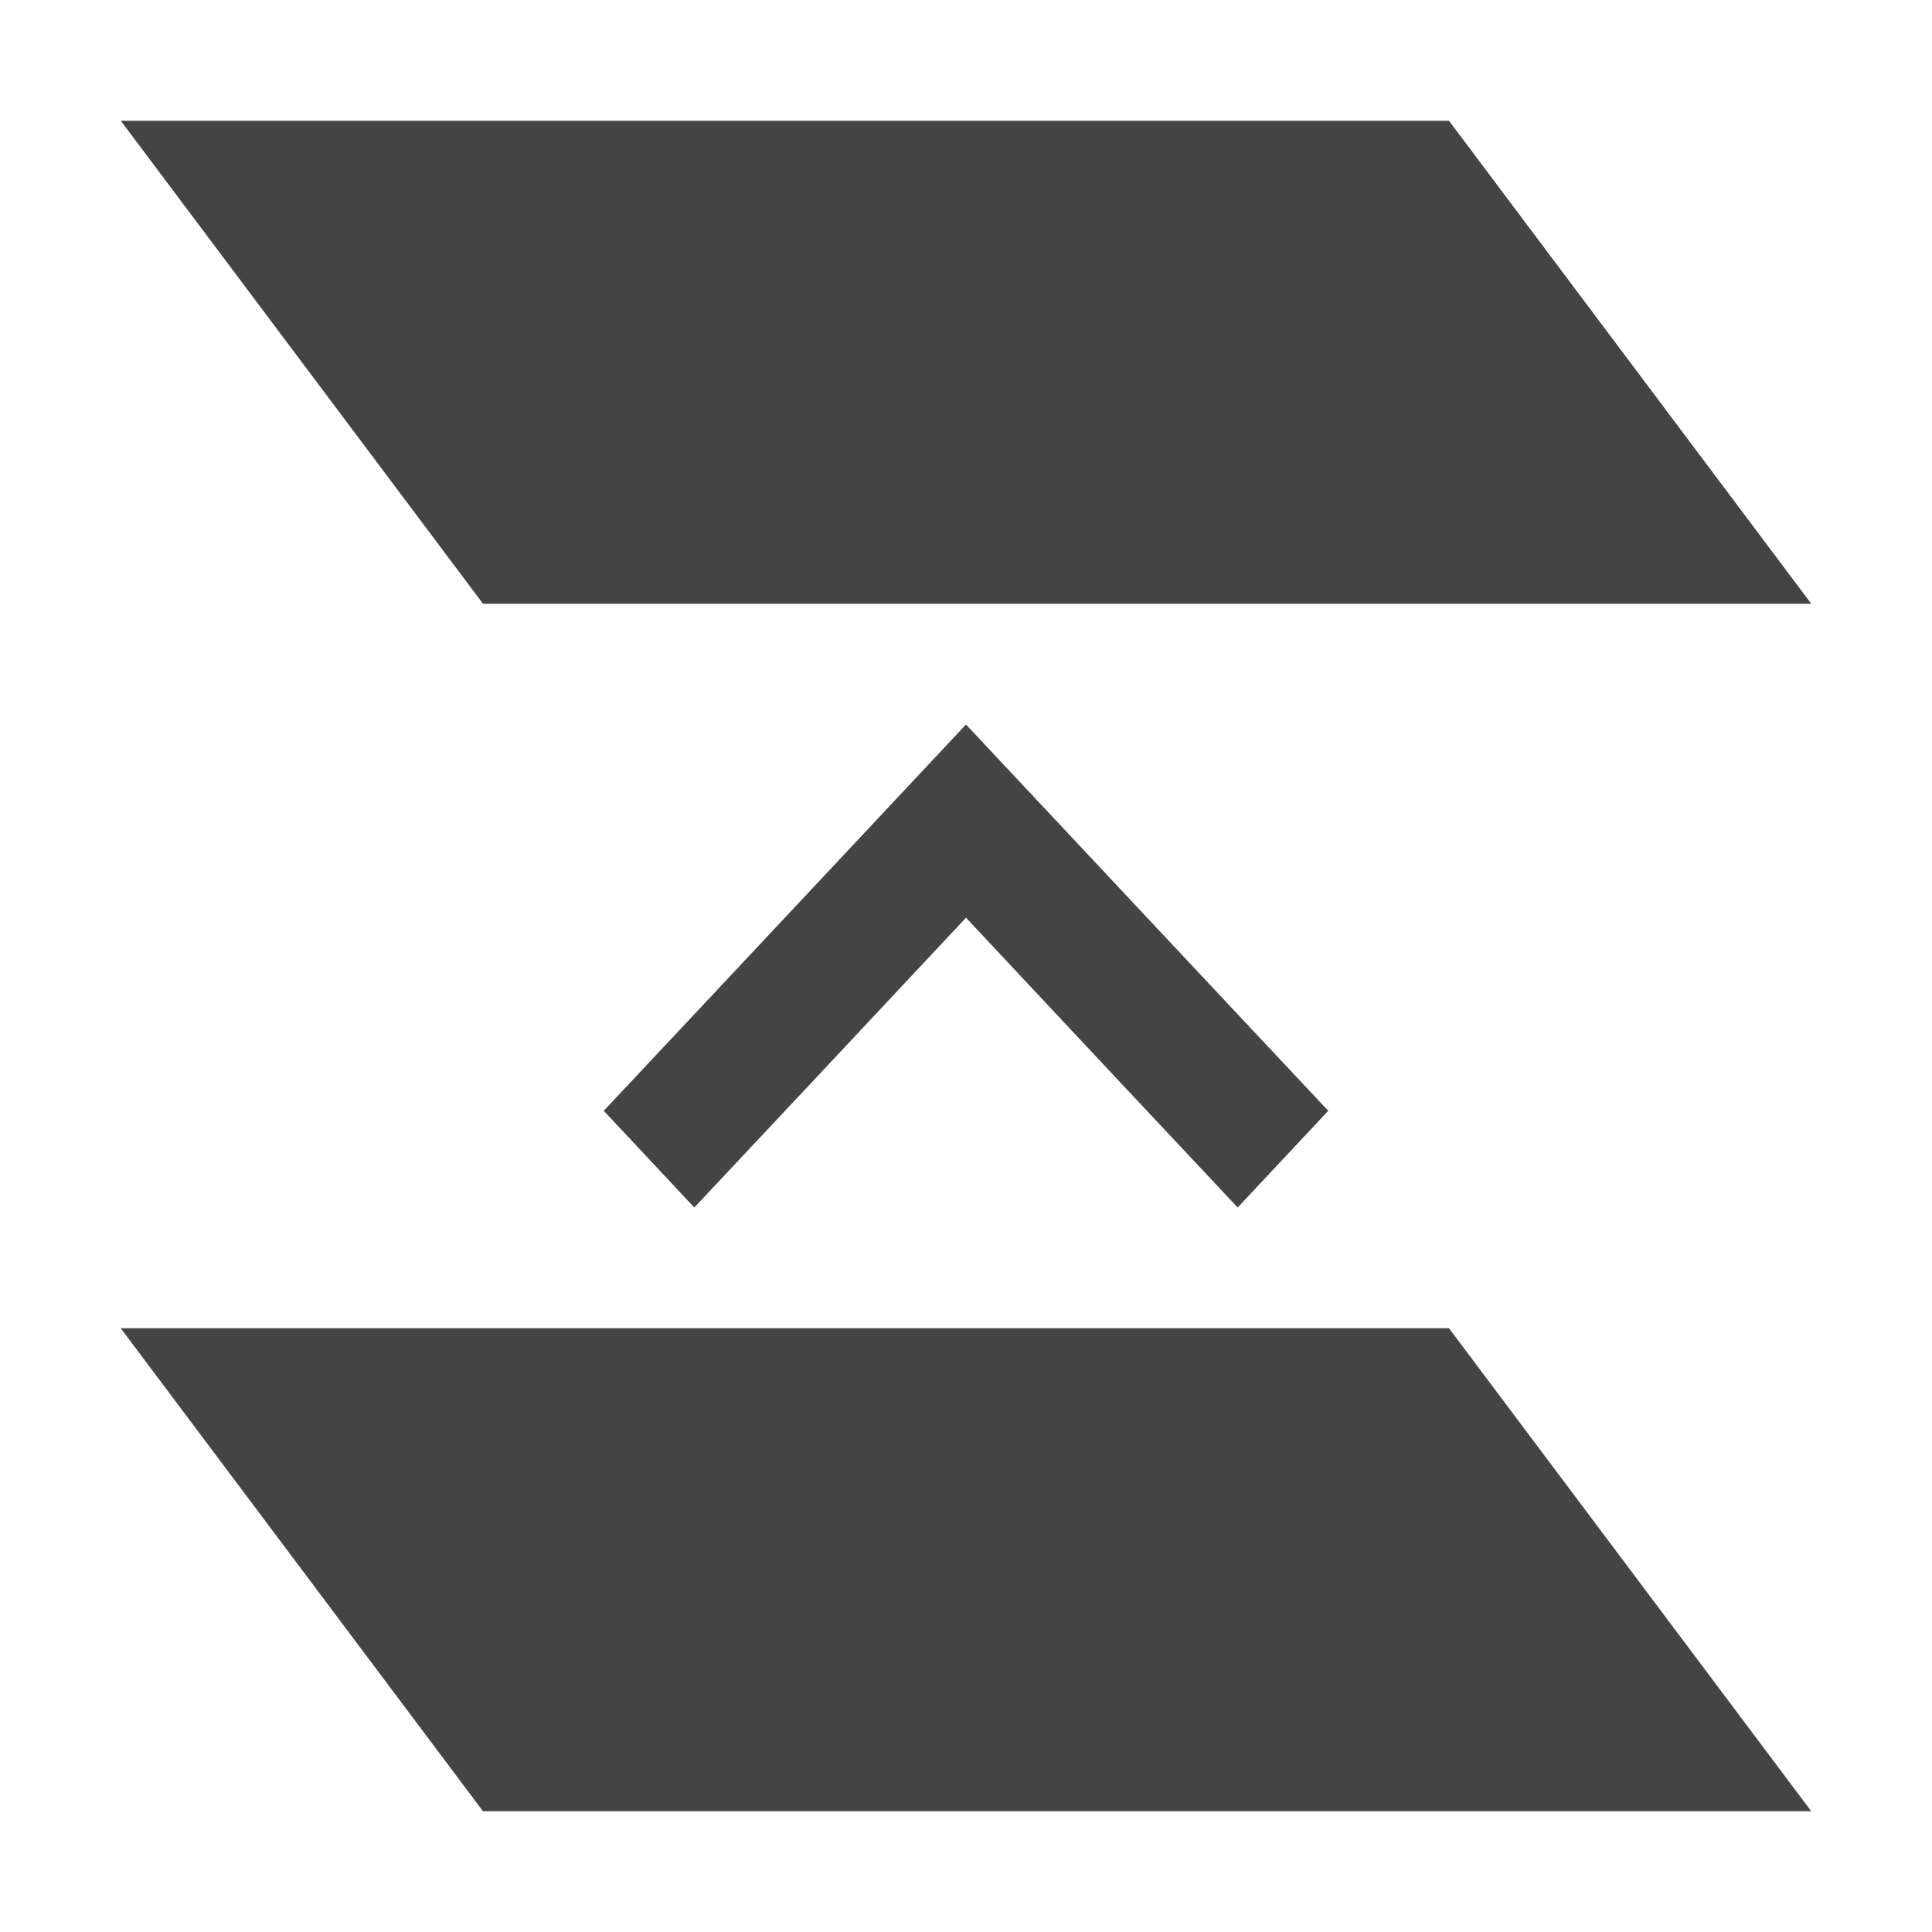
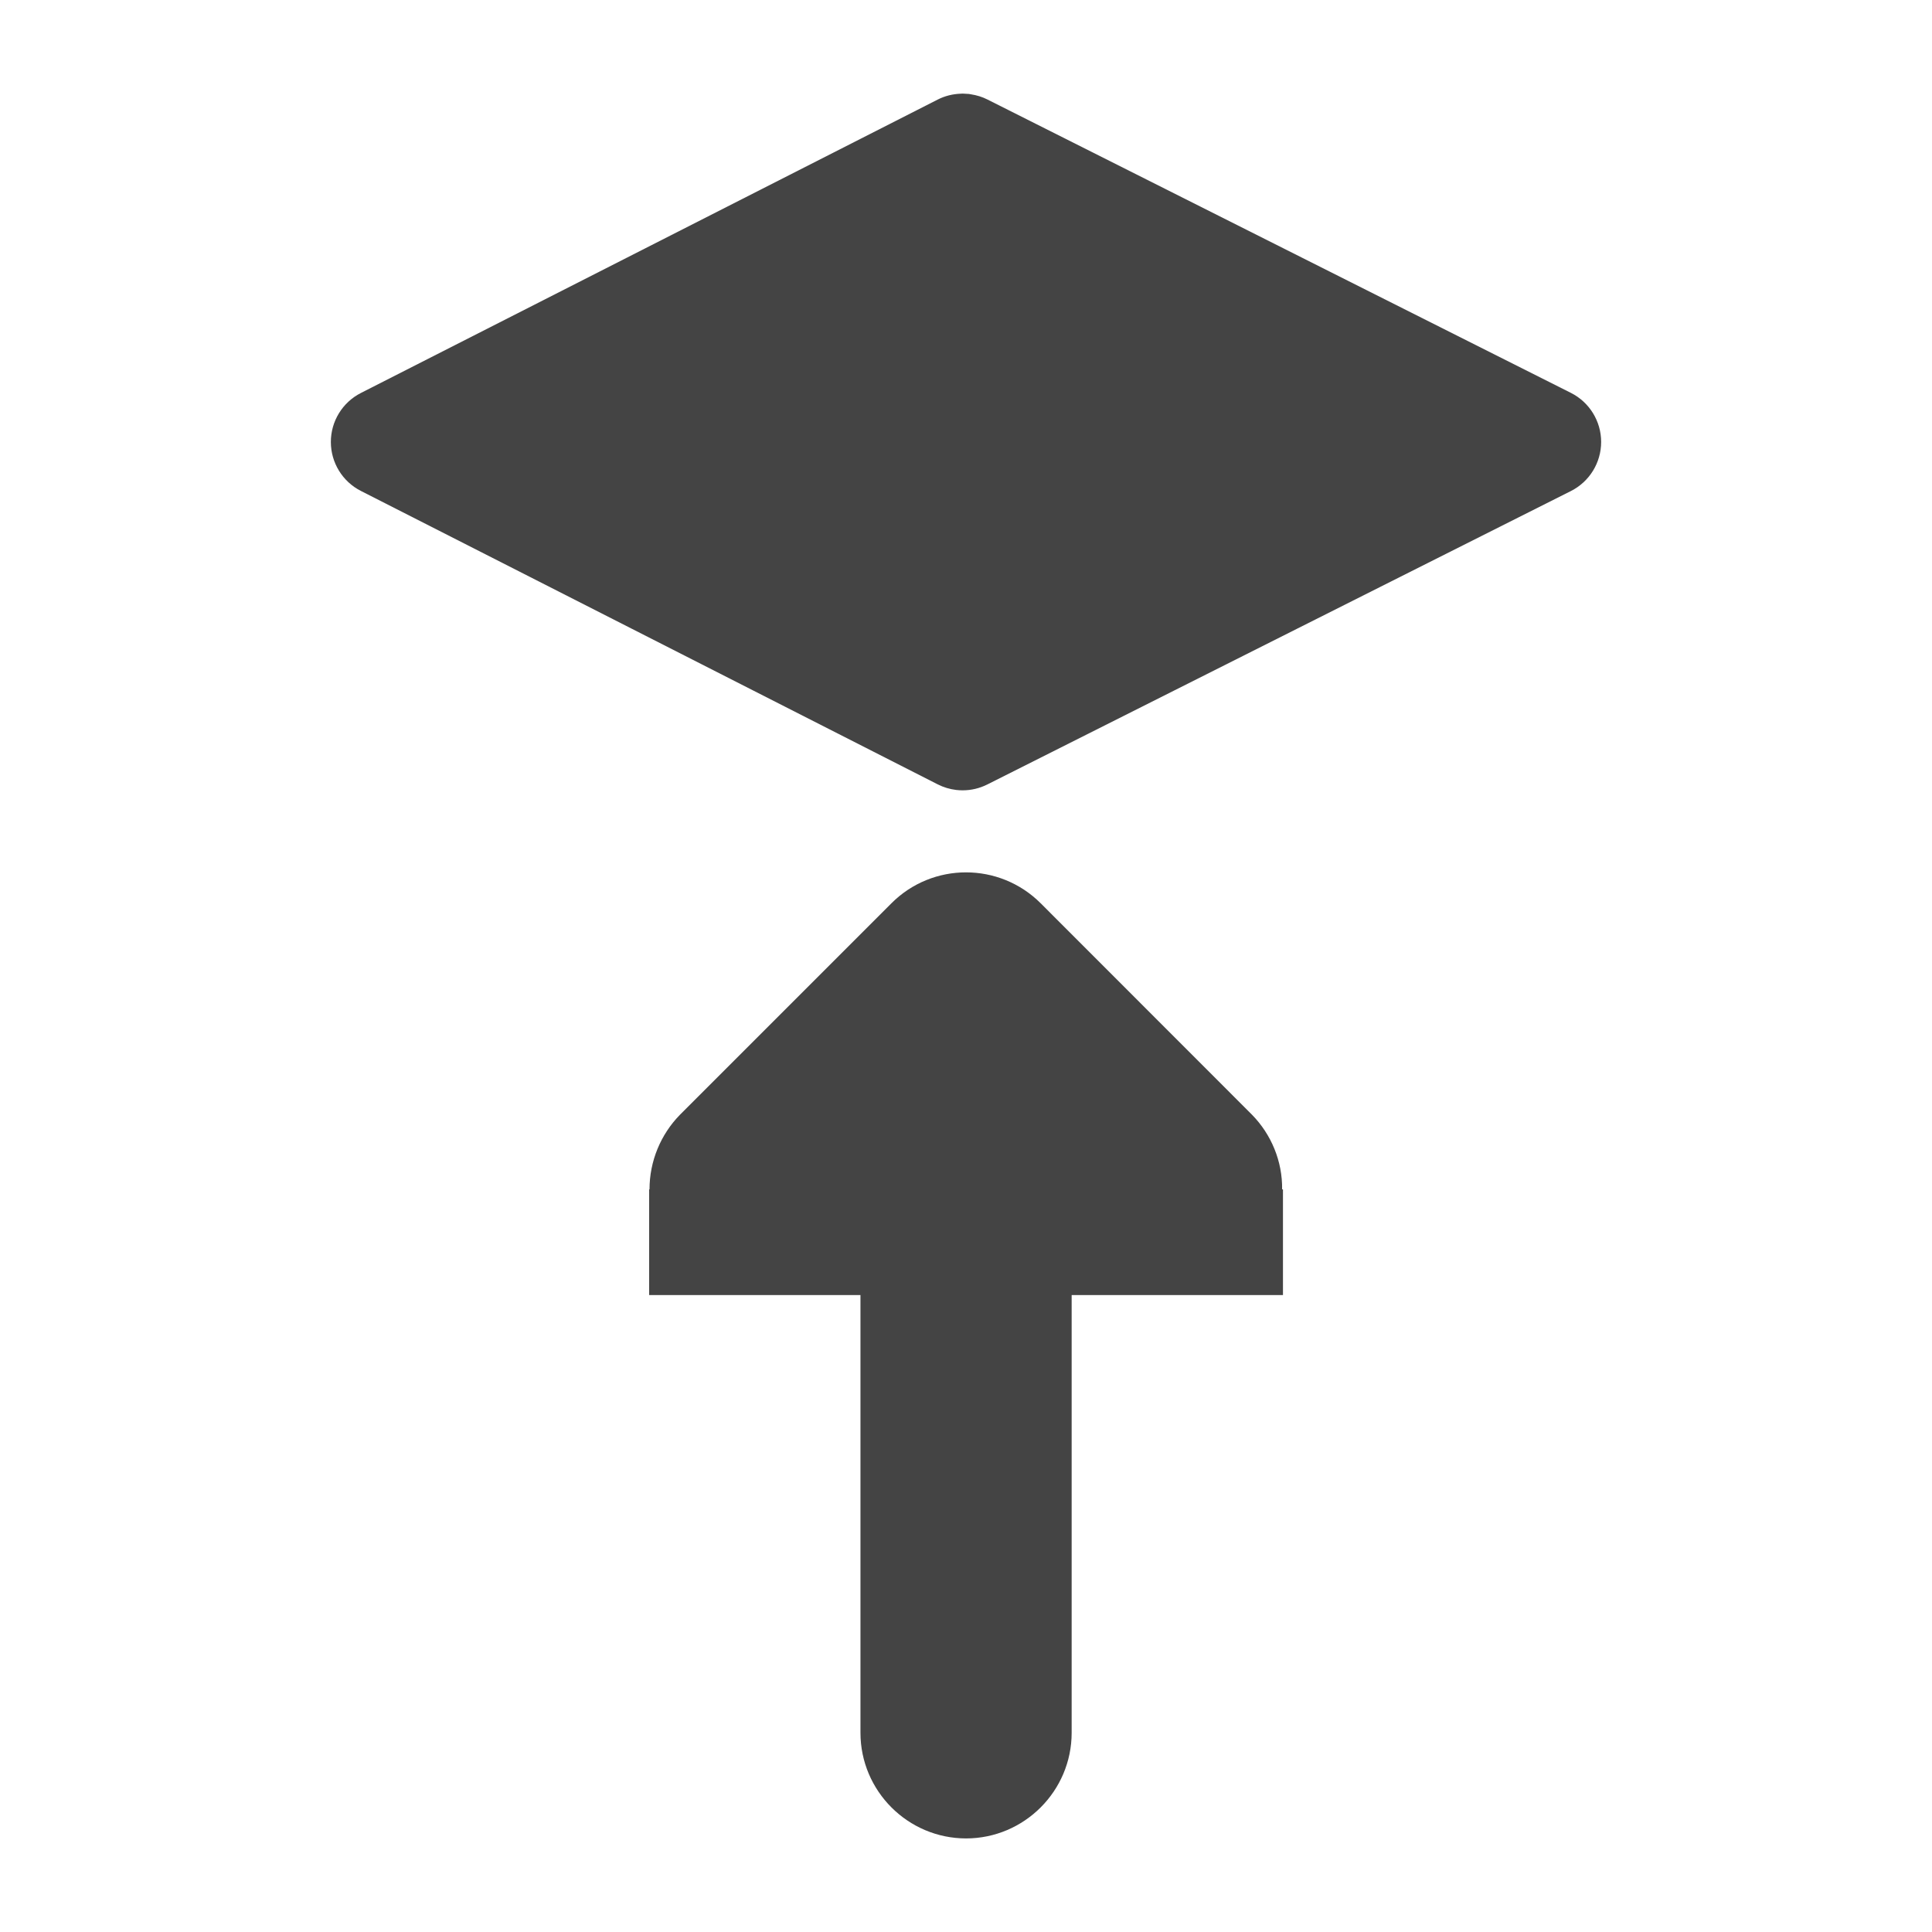
- <svg xmlns="http://www.w3.org/2000/svg" width="16" height="16" viewBox="0 0 16 16">
-   <defs>
+ <svg xmlns="http://www.w3.org/2000/svg" width="16" height="16" viewBox="0 0 16 16" version="1.1" id="svg7" xml:space="preserve">
+   <defs id="defs3">
    <style id="current-color-scheme" type="text/css">
   .ColorScheme-Text { color:#444444; } .ColorScheme-Highlight { color:#4285f4; }
  </style>
+     <style id="current-color-scheme-5" type="text/css">
+    .ColorScheme-Text { color:#444444; } .ColorScheme-Highlight { color:#4285f4; }
+   </style>
+     <style id="current-color-scheme-535" type="text/css">
+    .ColorScheme-Text { color:#444444; } .ColorScheme-Highlight { color:#4285f4; }
+   </style>
+     <style id="current-color-scheme-53" type="text/css">
+    .ColorScheme-Text { color:#444444; } .ColorScheme-Highlight { color:#4285f4; }
+   </style>
+     <style id="current-color-scheme-5-6" type="text/css">
+    .ColorScheme-Text { color:#444444; } .ColorScheme-Highlight { color:#4285f4; }
+   </style>
+     <style id="current-color-scheme-3" type="text/css">
+    .ColorScheme-Text { color:#444444; } .ColorScheme-Highlight { color:#4285f4; }
+   </style>
  </defs>
-   <path style="fill:currentColor" class="ColorScheme-Text" d="M 1 1 L 4 5 L 15 5 L 12 1 L 1 1 z M 8 6 L 6.008 8.125 L 5 9.199 L 5.75 10 L 6.758 8.926 L 8 7.6 L 9.242 8.926 L 10.25 10 L 11 9.199 L 9.992 8.125 L 8 6 z M 1 11 L 4 15 L 15 15 L 12 11 L 1 11 z" />
+   <g id="g268" style="fill:#444444;fill-opacity:1" transform="matrix(0.02734375,0,0,0.02734375,-23.3695,0.9525316)">
+ </g>
+   <g id="g270" style="fill:#444444;fill-opacity:1" transform="matrix(0.02734375,0,0,0.02734375,-23.3695,0.9525316)">
+ </g>
+   <g id="g272" style="fill:#444444;fill-opacity:1" transform="matrix(0.02734375,0,0,0.02734375,-23.3695,0.9525316)">
+ </g>
+   <g id="g274" style="fill:#444444;fill-opacity:1" transform="matrix(0.02734375,0,0,0.02734375,-23.3695,0.9525316)">
+ </g>
+   <g id="g276" style="fill:#444444;fill-opacity:1" transform="matrix(0.02734375,0,0,0.02734375,-23.3695,0.9525316)">
+ </g>
+   <g id="g278" style="fill:#444444;fill-opacity:1" transform="matrix(0.02734375,0,0,0.02734375,-23.3695,0.9525316)">
+ </g>
+   <g id="g280" style="fill:#444444;fill-opacity:1" transform="matrix(0.02734375,0,0,0.02734375,-23.3695,0.9525316)">
+ </g>
+   <g id="g282" style="fill:#444444;fill-opacity:1" transform="matrix(0.02734375,0,0,0.02734375,-23.3695,0.9525316)">
+ </g>
+   <g id="g284" style="fill:#444444;fill-opacity:1" transform="matrix(0.02734375,0,0,0.02734375,-23.3695,0.9525316)">
+ </g>
+   <g id="g286" style="fill:#444444;fill-opacity:1" transform="matrix(0.02734375,0,0,0.02734375,-23.3695,0.9525316)">
+ </g>
+   <g id="g288" style="fill:#444444;fill-opacity:1" transform="matrix(0.02734375,0,0,0.02734375,-23.3695,0.9525316)">
+ </g>
+   <g id="g290" style="fill:#444444;fill-opacity:1" transform="matrix(0.02734375,0,0,0.02734375,-23.3695,0.9525316)">
+ </g>
+   <g id="g292" style="fill:#444444;fill-opacity:1" transform="matrix(0.02734375,0,0,0.02734375,-23.3695,0.9525316)">
+ </g>
+   <g id="g294" style="fill:#444444;fill-opacity:1" transform="matrix(0.02734375,0,0,0.02734375,-23.3695,0.9525316)">
+ </g>
+   <g id="g296" style="fill:#444444;fill-opacity:1" transform="matrix(0.02734375,0,0,0.02734375,-23.3695,0.9525316)">
+ </g>
+   <g id="g268-2" style="fill:#444444;fill-opacity:1" transform="matrix(0.01819439,0,0,0.02734375,-61.5929,-3.831061)">
+ </g>
+   <g id="g270-9" style="fill:#444444;fill-opacity:1" transform="matrix(0.01819439,0,0,0.02734375,-61.5929,-3.831061)">
+ </g>
+   <g id="g272-1" style="fill:#444444;fill-opacity:1" transform="matrix(0.01819439,0,0,0.02734375,-61.5929,-3.831061)">
+ </g>
+   <g id="g274-2" style="fill:#444444;fill-opacity:1" transform="matrix(0.01819439,0,0,0.02734375,-61.5929,-3.831061)">
+ </g>
+   <g id="g276-7" style="fill:#444444;fill-opacity:1" transform="matrix(0.01819439,0,0,0.02734375,-61.5929,-3.831061)">
+ </g>
+   <g id="g278-0" style="fill:#444444;fill-opacity:1" transform="matrix(0.01819439,0,0,0.02734375,-61.5929,-3.831061)">
+ </g>
+   <g id="g280-9" style="fill:#444444;fill-opacity:1" transform="matrix(0.01819439,0,0,0.02734375,-61.5929,-3.831061)">
+ </g>
+   <g id="g282-3" style="fill:#444444;fill-opacity:1" transform="matrix(0.01819439,0,0,0.02734375,-61.5929,-3.831061)">
+ </g>
+   <g id="g284-6" style="fill:#444444;fill-opacity:1" transform="matrix(0.01819439,0,0,0.02734375,-61.5929,-3.831061)">
+ </g>
+   <g id="g286-0" style="fill:#444444;fill-opacity:1" transform="matrix(0.01819439,0,0,0.02734375,-61.5929,-3.831061)">
+ </g>
+   <g id="g288-6" style="fill:#444444;fill-opacity:1" transform="matrix(0.01819439,0,0,0.02734375,-61.5929,-3.831061)">
+ </g>
+   <g id="g290-2" style="fill:#444444;fill-opacity:1" transform="matrix(0.01819439,0,0,0.02734375,-61.5929,-3.831061)">
+ </g>
+   <g id="g292-6" style="fill:#444444;fill-opacity:1" transform="matrix(0.01819439,0,0,0.02734375,-61.5929,-3.831061)">
+ </g>
+   <g id="g294-1" style="fill:#444444;fill-opacity:1" transform="matrix(0.01819439,0,0,0.02734375,-61.5929,-3.831061)">
+ </g>
+   <g id="g296-8" style="fill:#444444;fill-opacity:1" transform="matrix(0.01819439,0,0,0.02734375,-61.5929,-3.831061)">
+ </g>
+   <g id="g335" transform="translate(-1.28125e-7,-1.114961)">
+     <g id="g266" style="fill:#444444;fill-opacity:1" transform="matrix(0.02734375,0,0,0.02734375,1.000014,1.890064)">
+       <g id="g264" style="fill:#444444;fill-opacity:1">
+         <path d="M 439.198,90.64 262.453,1.772 C 260.891,0.986 259.233,0.488 257.547,0.224 257.324,0.19 257.103,0.134 256.879,0.109 256.632,0.081 256.382,0.083 256.133,0.066 255.739,0.039 255.345,0 254.949,0 c -0.195,0 -0.388,0.027 -0.584,0.034 -2.382,0.088 -4.751,0.663 -6.933,1.774 L 72.731,90.676 c -5.582,2.839 -9.097,8.571 -9.097,14.833 0,6.262 3.515,11.995 9.097,14.833 l 82.055,41.741 36.706,18.672 55.94,28.456 c 1.777,0.904 3.676,1.469 5.605,1.695 0.645,0.075 1.293,0.114 1.94,0.114 2.562,0 5.124,-0.591 7.476,-1.774 l 176.745,-88.868 c 5.62,-2.826 9.167,-8.577 9.167,-14.868 0,-6.291 -3.546,-12.044 -9.167,-14.87 z" id="path262" style="fill:#444444;fill-opacity:1" />
+       </g>
+     </g>
+     <path d="m 8,16.34 c 0.482,0 0.875,-0.393 0.875,-0.875 v -3.625 h 1.75 v -0.875 h -0.007 c 0.003,-0.232 -0.089,-0.455 -0.25,-0.619 L 8.619,8.596 c -0.342,-0.342 -0.896,-0.342 -1.237,0 l -1.75,1.75 c -0.161,0.164 -0.253,0.386 -0.253,0.619 h -0.003 v 0.875 h 1.75 v 3.625 c 0,0.482 0.393,0.875 0.875,0.875 z" id="path4" style="fill:#444444;fill-opacity:1;stroke-width:0.875" />
+   </g>
</svg>
